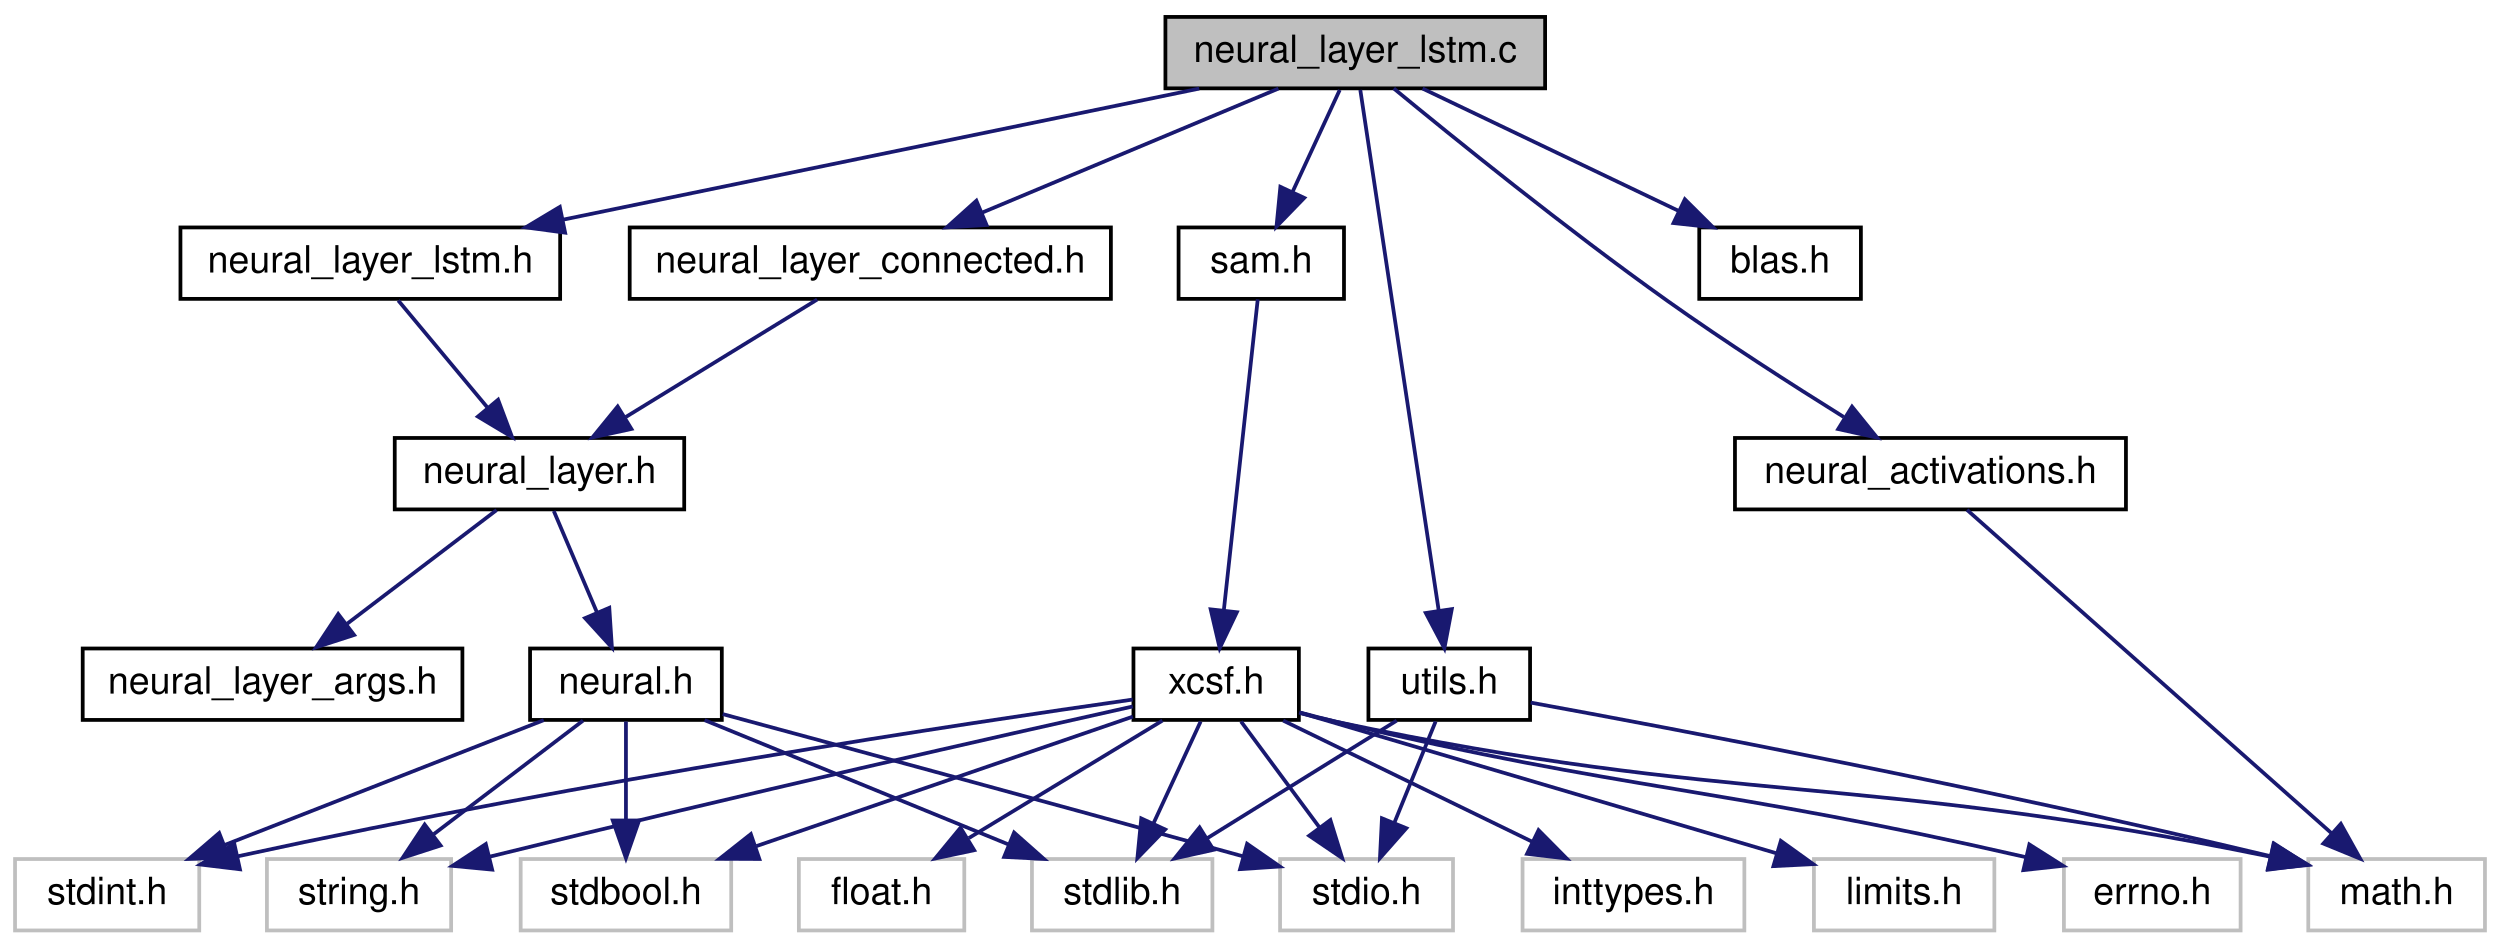
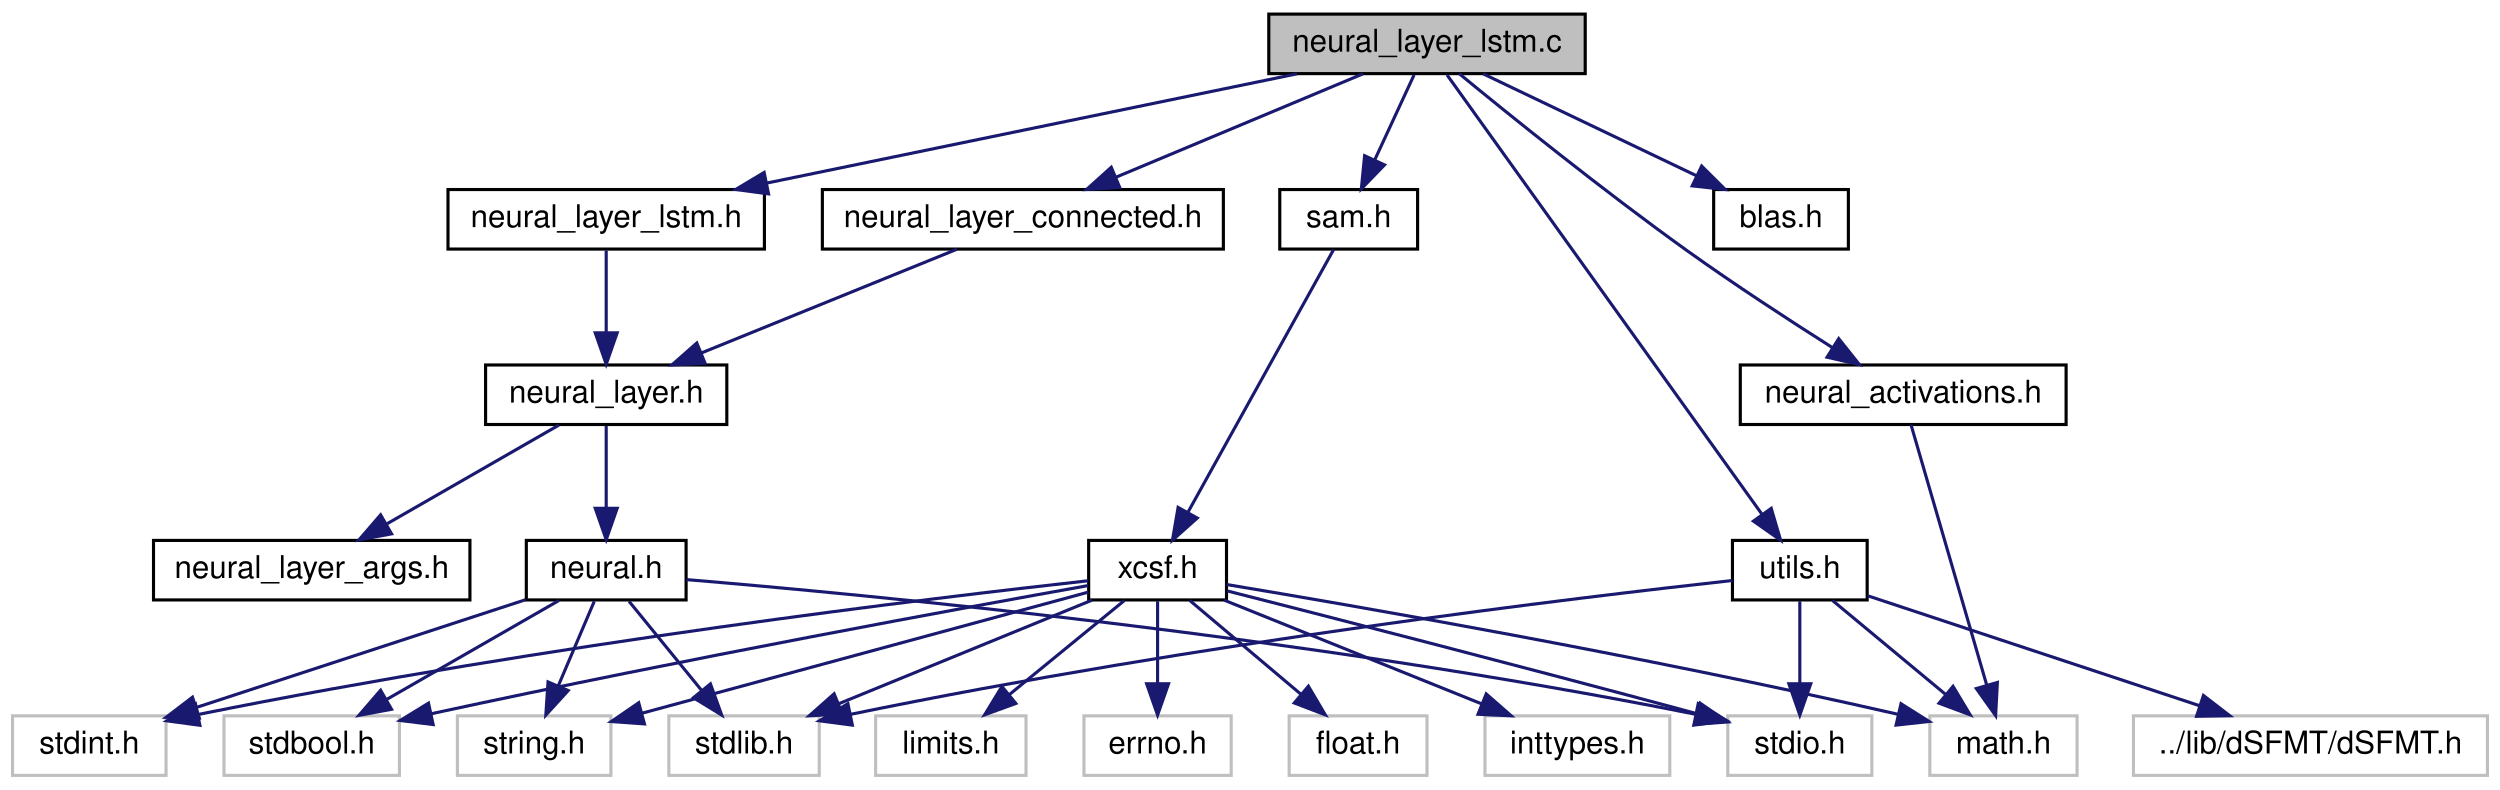
- <svg xmlns="http://www.w3.org/2000/svg" xmlns:xlink="http://www.w3.org/1999/xlink" width="665pt" height="252pt" viewBox="0.00 0.00 665.00 252.00">
+ <svg xmlns="http://www.w3.org/2000/svg" xmlns:xlink="http://www.w3.org/1999/xlink" width="798pt" height="252pt" viewBox="0.00 0.00 798.00 252.00">
  <g id="graph0" class="graph" transform="scale(1 1) rotate(0) translate(4 248)">
    <g id="node1" class="node">
      <g id="a_node1">
        <a xlink:title="An implementation of a long short-term memory layer.">
-           <polygon fill="#bfbfbf" stroke="black" points="306,-224.5 306,-243.5 407,-243.5 407,-224.5 306,-224.5" />
-           <text text-anchor="middle" x="356.5" y="-231.5" font-family="Helvetica,sans-Serif" font-size="10.00">neural_layer_lstm.c</text>
+           <polygon fill="#bfbfbf" stroke="black" points="401,-224.5 401,-243.5 502,-243.5 502,-224.5 401,-224.5" />
+           <text text-anchor="middle" x="451.5" y="-231.5" font-family="Helvetica,sans-Serif" font-size="10.00">neural_layer_lstm.c</text>
        </a>
      </g>
    </g>
    <g id="node2" class="node">
      <g id="a_node2">
        <a xlink:href="neural__layer__lstm_8h.html" target="_top" xlink:title="An implementation of a long short-term memory layer.">
-           <polygon fill="none" stroke="black" points="44,-168.5 44,-187.5 145,-187.5 145,-168.5 44,-168.5" />
-           <text text-anchor="middle" x="94.5" y="-175.5" font-family="Helvetica,sans-Serif" font-size="10.00">neural_layer_lstm.h</text>
+           <polygon fill="none" stroke="black" points="139,-168.5 139,-187.5 240,-187.5 240,-168.5 139,-168.5" />
+           <text text-anchor="middle" x="189.5" y="-175.5" font-family="Helvetica,sans-Serif" font-size="10.00">neural_layer_lstm.h</text>
        </a>
      </g>
    </g>
    <g id="edge1" class="edge">
-       <path fill="none" stroke="midnightblue" d="M314.99,-224.44C269.09,-214.98 195.12,-199.74 145.67,-189.55" />
-       <polygon fill="midnightblue" stroke="midnightblue" points="146.32,-186.11 135.82,-187.52 144.91,-192.96 146.32,-186.11" />
+       <path fill="none" stroke="midnightblue" d="M409.99,-224.44C364.09,-214.98 290.12,-199.74 240.67,-189.55" />
+       <polygon fill="midnightblue" stroke="midnightblue" points="241.32,-186.11 230.82,-187.52 239.91,-192.96 241.32,-186.11" />
    </g>
    <g id="node11" class="node">
      <g id="a_node11">
        <a xlink:href="blas_8h.html" target="_top" xlink:title="Basic linear algebra functions.">
-           <polygon fill="none" stroke="black" points="448,-168.5 448,-187.5 491,-187.5 491,-168.5 448,-168.5" />
-           <text text-anchor="middle" x="469.5" y="-175.5" font-family="Helvetica,sans-Serif" font-size="10.00">blas.h</text>
+           <polygon fill="none" stroke="black" points="543,-168.5 543,-187.5 586,-187.5 586,-168.5 543,-168.5" />
+           <text text-anchor="middle" x="564.5" y="-175.5" font-family="Helvetica,sans-Serif" font-size="10.00">blas.h</text>
        </a>
      </g>
    </g>
    <g id="edge10" class="edge">
-       <path fill="none" stroke="midnightblue" d="M374.41,-224.44C392.75,-215.68 421.51,-201.94 442.59,-191.86" />
-       <polygon fill="midnightblue" stroke="midnightblue" points="444.17,-194.99 451.68,-187.52 441.15,-188.67 444.17,-194.99" />
+       <path fill="none" stroke="midnightblue" d="M469.41,-224.44C487.75,-215.68 516.51,-201.94 537.59,-191.86" />
+       <polygon fill="midnightblue" stroke="midnightblue" points="539.17,-194.99 546.68,-187.52 536.15,-188.67 539.17,-194.99" />
    </g>
    <g id="node12" class="node">
      <g id="a_node12">
        <a xlink:href="neural__activations_8h.html" target="_top" xlink:title="Neural network activation functions.">
-           <polygon fill="none" stroke="black" points="457.5,-112.5 457.5,-131.5 561.5,-131.5 561.5,-112.5 457.5,-112.5" />
-           <text text-anchor="middle" x="509.5" y="-119.5" font-family="Helvetica,sans-Serif" font-size="10.00">neural_activations.h</text>
+           <polygon fill="none" stroke="black" points="551.5,-112.5 551.5,-131.5 655.5,-131.5 655.5,-112.5 551.5,-112.5" />
+           <text text-anchor="middle" x="603.5" y="-119.5" font-family="Helvetica,sans-Serif" font-size="10.00">neural_activations.h</text>
        </a>
      </g>
    </g>
    <g id="edge11" class="edge">
-       <path fill="none" stroke="midnightblue" d="M366.74,-224.47C382.19,-211.74 412.5,-187.19 439.5,-168 454.81,-157.12 472.62,-145.69 486.45,-137.07" />
-       <polygon fill="midnightblue" stroke="midnightblue" points="488.64,-139.83 495.3,-131.59 484.95,-133.87 488.64,-139.83" />
+       <path fill="none" stroke="midnightblue" d="M461.76,-224.5C477.22,-211.79 507.56,-187.28 534.5,-168 549.62,-157.18 567.18,-145.74 580.8,-137.11" />
+       <polygon fill="midnightblue" stroke="midnightblue" points="582.92,-139.91 589.52,-131.62 579.19,-133.98 582.92,-139.91" />
    </g>
    <g id="node14" class="node">
      <g id="a_node14">
        <a xlink:href="neural__layer__connected_8h.html" target="_top" xlink:title="An implementation of a fully-connected layer of perceptrons.">
-           <polygon fill="none" stroke="black" points="163.5,-168.5 163.5,-187.5 291.5,-187.5 291.5,-168.5 163.5,-168.5" />
-           <text text-anchor="middle" x="227.5" y="-175.5" font-family="Helvetica,sans-Serif" font-size="10.00">neural_layer_connected.h</text>
+           <polygon fill="none" stroke="black" points="258.5,-168.5 258.5,-187.5 386.5,-187.5 386.5,-168.5 258.5,-168.5" />
+           <text text-anchor="middle" x="322.5" y="-175.5" font-family="Helvetica,sans-Serif" font-size="10.00">neural_layer_connected.h</text>
        </a>
      </g>
    </g>
    <g id="edge13" class="edge">
-       <path fill="none" stroke="midnightblue" d="M336.06,-224.44C314.83,-215.56 281.4,-201.56 257.25,-191.45" />
-       <polygon fill="midnightblue" stroke="midnightblue" points="258.42,-188.15 247.84,-187.52 255.72,-194.61 258.42,-188.15" />
+       <path fill="none" stroke="midnightblue" d="M431.06,-224.44C409.83,-215.56 376.4,-201.56 352.25,-191.45" />
+       <polygon fill="midnightblue" stroke="midnightblue" points="353.42,-188.15 342.84,-187.52 350.72,-194.61 353.42,-188.15" />
    </g>
    <g id="node15" class="node">
      <g id="a_node15">
        <a xlink:href="sam_8h.html" target="_top" xlink:title="Self-adaptive mutation functions.">
-           <polygon fill="none" stroke="black" points="309.5,-168.5 309.5,-187.5 353.5,-187.5 353.5,-168.5 309.5,-168.5" />
-           <text text-anchor="middle" x="331.5" y="-175.5" font-family="Helvetica,sans-Serif" font-size="10.00">sam.h</text>
+           <polygon fill="none" stroke="black" points="404.5,-168.5 404.5,-187.5 448.5,-187.5 448.5,-168.5 404.5,-168.5" />
+           <text text-anchor="middle" x="426.5" y="-175.5" font-family="Helvetica,sans-Serif" font-size="10.00">sam.h</text>
        </a>
      </g>
    </g>
    <g id="edge15" class="edge">
-       <path fill="none" stroke="midnightblue" d="M352.37,-224.08C348.99,-216.77 344.08,-206.18 339.88,-197.1" />
-       <polygon fill="midnightblue" stroke="midnightblue" points="342.93,-195.36 335.55,-187.75 336.58,-198.3 342.93,-195.36" />
+       <path fill="none" stroke="midnightblue" d="M447.37,-224.08C443.99,-216.77 439.08,-206.18 434.88,-197.1" />
+       <polygon fill="midnightblue" stroke="midnightblue" points="437.93,-195.36 430.55,-187.75 431.58,-198.3 437.93,-195.36" />
    </g>
    <g id="node21" class="node">
      <g id="a_node21">
        <a xlink:href="utils_8h.html" target="_top" xlink:title="Utility functions for random number handling, etc.">
-           <polygon fill="none" stroke="black" points="360,-56.5 360,-75.5 403,-75.5 403,-56.5 360,-56.5" />
-           <text text-anchor="middle" x="381.5" y="-63.5" font-family="Helvetica,sans-Serif" font-size="10.00">utils.h</text>
+           <polygon fill="none" stroke="black" points="549,-56.5 549,-75.5 592,-75.5 592,-56.5 549,-56.5" />
+           <text text-anchor="middle" x="570.5" y="-63.5" font-family="Helvetica,sans-Serif" font-size="10.00">utils.h</text>
        </a>
      </g>
    </g>
    <g id="edge27" class="edge">
-       <path fill="none" stroke="midnightblue" d="M357.84,-224.08C361.78,-197.95 373.34,-121.21 378.7,-85.58" />
-       <polygon fill="midnightblue" stroke="midnightblue" points="382.18,-85.98 380.21,-75.57 375.26,-84.94 382.18,-85.98" />
+       <path fill="none" stroke="midnightblue" d="M457.9,-224.08C476.95,-197.49 533.55,-118.54 558.48,-83.76" />
+       <polygon fill="midnightblue" stroke="midnightblue" points="561.38,-85.73 564.36,-75.57 555.69,-81.66 561.38,-85.73" />
    </g>
    <g id="node3" class="node">
      <g id="a_node3">
        <a xlink:href="neural__layer_8h.html" target="_top" xlink:title="Interface for neural network layers.">
-           <polygon fill="none" stroke="black" points="101,-112.5 101,-131.5 178,-131.5 178,-112.5 101,-112.5" />
-           <text text-anchor="middle" x="139.5" y="-119.5" font-family="Helvetica,sans-Serif" font-size="10.00">neural_layer.h</text>
+           <polygon fill="none" stroke="black" points="151,-112.5 151,-131.5 228,-131.5 228,-112.5 151,-112.5" />
+           <text text-anchor="middle" x="189.5" y="-119.5" font-family="Helvetica,sans-Serif" font-size="10.00">neural_layer.h</text>
        </a>
      </g>
    </g>
    <g id="edge2" class="edge">
-       <path fill="none" stroke="midnightblue" d="M101.93,-168.08C108.35,-160.38 117.81,-149.03 125.62,-139.65" />
-       <polygon fill="midnightblue" stroke="midnightblue" points="128.49,-141.67 132.21,-131.75 123.12,-137.19 128.49,-141.67" />
+       <path fill="none" stroke="midnightblue" d="M189.5,-168.08C189.5,-161.01 189.5,-150.86 189.5,-141.99" />
+       <polygon fill="midnightblue" stroke="midnightblue" points="193,-141.75 189.5,-131.75 186,-141.75 193,-141.75" />
    </g>
    <g id="node4" class="node">
      <g id="a_node4">
        <a xlink:href="neural_8h.html" target="_top" xlink:title="An implementation of a multi-layer perceptron neural network.">
-           <polygon fill="none" stroke="black" points="137,-56.5 137,-75.5 188,-75.5 188,-56.5 137,-56.5" />
-           <text text-anchor="middle" x="162.5" y="-63.5" font-family="Helvetica,sans-Serif" font-size="10.00">neural.h</text>
+           <polygon fill="none" stroke="black" points="164,-56.5 164,-75.5 215,-75.5 215,-56.5 164,-56.5" />
+           <text text-anchor="middle" x="189.5" y="-63.5" font-family="Helvetica,sans-Serif" font-size="10.00">neural.h</text>
        </a>
      </g>
    </g>
    <g id="edge3" class="edge">
-       <path fill="none" stroke="midnightblue" d="M143.3,-112.08C146.41,-104.77 150.92,-94.18 154.79,-85.1" />
-       <polygon fill="midnightblue" stroke="midnightblue" points="158.07,-86.32 158.77,-75.75 151.63,-83.58 158.07,-86.32" />
+       <path fill="none" stroke="midnightblue" d="M189.5,-112.08C189.5,-105.01 189.5,-94.86 189.5,-85.99" />
+       <polygon fill="midnightblue" stroke="midnightblue" points="193,-85.75 189.5,-75.75 186,-85.75 193,-85.75" />
    </g>
    <g id="node10" class="node">
      <g id="a_node10">
        <a xlink:href="neural__layer__args_8h.html" target="_top" xlink:title="Functions operating on neural network arguments/constants.">
-           <polygon fill="none" stroke="black" points="18,-56.5 18,-75.5 119,-75.5 119,-56.5 18,-56.5" />
-           <text text-anchor="middle" x="68.5" y="-63.5" font-family="Helvetica,sans-Serif" font-size="10.00">neural_layer_args.h</text>
+           <polygon fill="none" stroke="black" points="45,-56.5 45,-75.5 146,-75.5 146,-56.5 45,-56.5" />
+           <text text-anchor="middle" x="95.5" y="-63.5" font-family="Helvetica,sans-Serif" font-size="10.00">neural_layer_args.h</text>
        </a>
      </g>
    </g>
    <g id="edge9" class="edge">
-       <path fill="none" stroke="midnightblue" d="M128.09,-112.32C117.39,-104.18 101.16,-91.84 88.34,-82.09" />
-       <polygon fill="midnightblue" stroke="midnightblue" points="90.19,-79.1 80.11,-75.83 85.96,-84.67 90.19,-79.1" />
+       <path fill="none" stroke="midnightblue" d="M174.4,-112.32C159.6,-103.82 136.81,-90.73 119.52,-80.8" />
+       <polygon fill="midnightblue" stroke="midnightblue" points="120.98,-77.6 110.57,-75.65 117.49,-83.67 120.98,-77.6" />
    </g>
    <g id="node5" class="node">
      <g id="a_node5">
        <a xlink:title=" ">
-           <polygon fill="none" stroke="#bfbfbf" points="134.5,-0.5 134.5,-19.5 190.5,-19.5 190.5,-0.5 134.5,-0.5" />
-           <text text-anchor="middle" x="162.5" y="-7.5" font-family="Helvetica,sans-Serif" font-size="10.00">stdbool.h</text>
+           <polygon fill="none" stroke="#bfbfbf" points="67.5,-0.5 67.5,-19.5 123.5,-19.5 123.5,-0.5 67.5,-0.5" />
+           <text text-anchor="middle" x="95.5" y="-7.5" font-family="Helvetica,sans-Serif" font-size="10.00">stdbool.h</text>
        </a>
      </g>
    </g>
    <g id="edge4" class="edge">
-       <path fill="none" stroke="midnightblue" d="M162.5,-56.08C162.5,-49.01 162.5,-38.86 162.5,-29.99" />
-       <polygon fill="midnightblue" stroke="midnightblue" points="166,-29.75 162.5,-19.75 159,-29.75 166,-29.75" />
+       <path fill="none" stroke="midnightblue" d="M174.4,-56.32C159.6,-47.82 136.81,-34.73 119.52,-24.8" />
+       <polygon fill="midnightblue" stroke="midnightblue" points="120.98,-21.6 110.57,-19.65 117.49,-27.67 120.98,-21.6" />
    </g>
    <g id="node6" class="node">
      <g id="a_node6">
        <a xlink:title=" ">
          <polygon fill="none" stroke="#bfbfbf" points="0,-0.5 0,-19.5 49,-19.5 49,-0.5 0,-0.5" />
          <text text-anchor="middle" x="24.5" y="-7.5" font-family="Helvetica,sans-Serif" font-size="10.00">stdint.h</text>
        </a>
      </g>
    </g>
    <g id="edge5" class="edge">
-       <path fill="none" stroke="midnightblue" d="M140.63,-56.44C117.72,-47.48 81.52,-33.31 55.63,-23.18" />
-       <polygon fill="midnightblue" stroke="midnightblue" points="56.85,-19.9 46.26,-19.52 54.3,-26.42 56.85,-19.9" />
+       <path fill="none" stroke="midnightblue" d="M163.72,-56.56C135.42,-47.3 89.87,-32.39 58.62,-22.17" />
+       <polygon fill="midnightblue" stroke="midnightblue" points="59.62,-18.81 49.02,-19.03 57.44,-25.46 59.62,-18.81" />
    </g>
    <g id="node7" class="node">
      <g id="a_node7">
        <a xlink:title=" ">
-           <polygon fill="none" stroke="#bfbfbf" points="336.5,-0.5 336.5,-19.5 382.5,-19.5 382.5,-0.5 336.5,-0.5" />
-           <text text-anchor="middle" x="359.5" y="-7.5" font-family="Helvetica,sans-Serif" font-size="10.00">stdio.h</text>
+           <polygon fill="none" stroke="#bfbfbf" points="547.5,-0.5 547.5,-19.5 593.5,-19.5 593.5,-0.5 547.5,-0.5" />
+           <text text-anchor="middle" x="570.5" y="-7.5" font-family="Helvetica,sans-Serif" font-size="10.00">stdio.h</text>
        </a>
      </g>
    </g>
    <g id="edge6" class="edge">
-       <path fill="none" stroke="midnightblue" d="M188.24,-58.05C218.88,-49.76 271.84,-35.38 326.56,-20.24" />
-       <polygon fill="midnightblue" stroke="midnightblue" points="327.73,-23.55 336.43,-17.51 325.86,-16.81 327.73,-23.55" />
+       <path fill="none" stroke="midnightblue" d="M215.11,-62.99C271.64,-58.27 411.44,-45.11 537.37,-19.97" />
+       <polygon fill="midnightblue" stroke="midnightblue" points="538.07,-23.4 547.18,-17.98 536.68,-16.54 538.07,-23.4" />
    </g>
    <g id="node8" class="node">
      <g id="a_node8">
        <a xlink:title=" ">
-           <polygon fill="none" stroke="#bfbfbf" points="270.5,-0.5 270.5,-19.5 318.5,-19.5 318.5,-0.5 270.5,-0.5" />
-           <text text-anchor="middle" x="294.5" y="-7.5" font-family="Helvetica,sans-Serif" font-size="10.00">stdlib.h</text>
+           <polygon fill="none" stroke="#bfbfbf" points="209.5,-0.5 209.5,-19.5 257.5,-19.5 257.5,-0.5 209.5,-0.5" />
+           <text text-anchor="middle" x="233.5" y="-7.5" font-family="Helvetica,sans-Serif" font-size="10.00">stdlib.h</text>
        </a>
      </g>
    </g>
    <g id="edge7" class="edge">
-       <path fill="none" stroke="midnightblue" d="M183.42,-56.44C205.24,-47.52 239.65,-33.44 264.39,-23.32" />
-       <polygon fill="midnightblue" stroke="midnightblue" points="265.75,-26.54 273.68,-19.52 263.1,-20.06 265.75,-26.54" />
+       <path fill="none" stroke="midnightblue" d="M196.77,-56.08C203.04,-48.38 212.29,-37.03 219.93,-27.65" />
+       <polygon fill="midnightblue" stroke="midnightblue" points="222.77,-29.71 226.37,-19.75 217.34,-25.29 222.77,-29.71" />
    </g>
    <g id="node9" class="node">
      <g id="a_node9">
        <a xlink:title=" ">
-           <polygon fill="none" stroke="#bfbfbf" points="67,-0.5 67,-19.5 116,-19.5 116,-0.5 67,-0.5" />
-           <text text-anchor="middle" x="91.5" y="-7.5" font-family="Helvetica,sans-Serif" font-size="10.00">string.h</text>
+           <polygon fill="none" stroke="#bfbfbf" points="142,-0.5 142,-19.5 191,-19.5 191,-0.5 142,-0.5" />
+           <text text-anchor="middle" x="166.5" y="-7.5" font-family="Helvetica,sans-Serif" font-size="10.00">string.h</text>
        </a>
      </g>
    </g>
    <g id="edge8" class="edge">
-       <path fill="none" stroke="midnightblue" d="M151.09,-56.32C140.39,-48.18 124.16,-35.84 111.34,-26.09" />
-       <polygon fill="midnightblue" stroke="midnightblue" points="113.19,-23.1 103.11,-19.83 108.96,-28.67 113.19,-23.1" />
+       <path fill="none" stroke="midnightblue" d="M185.7,-56.08C182.59,-48.77 178.08,-38.18 174.21,-29.1" />
+       <polygon fill="midnightblue" stroke="midnightblue" points="177.37,-27.58 170.23,-19.75 170.93,-30.32 177.37,-27.58" />
    </g>
    <g id="node13" class="node">
      <g id="a_node13">
        <a xlink:title=" ">
-           <polygon fill="none" stroke="#bfbfbf" points="610,-0.5 610,-19.5 657,-19.5 657,-0.5 610,-0.5" />
-           <text text-anchor="middle" x="633.5" y="-7.5" font-family="Helvetica,sans-Serif" font-size="10.00">math.h</text>
+           <polygon fill="none" stroke="#bfbfbf" points="612,-0.5 612,-19.5 659,-19.5 659,-0.5 612,-0.5" />
+           <text text-anchor="middle" x="635.5" y="-7.5" font-family="Helvetica,sans-Serif" font-size="10.00">math.h</text>
        </a>
      </g>
    </g>
    <g id="edge12" class="edge">
-       <path fill="none" stroke="midnightblue" d="M519.23,-112.37C540.15,-93.81 589.63,-49.91 616.1,-26.44" />
-       <polygon fill="midnightblue" stroke="midnightblue" points="618.66,-28.85 623.82,-19.59 614.01,-23.61 618.66,-28.85" />
+       <path fill="none" stroke="midnightblue" d="M606.01,-112.37C611.2,-94.54 623.2,-53.3 630.18,-29.27" />
+       <polygon fill="midnightblue" stroke="midnightblue" points="633.57,-30.17 633,-19.59 626.85,-28.22 633.57,-30.17" />
    </g>
    <g id="edge14" class="edge">
-       <path fill="none" stroke="midnightblue" d="M213.36,-168.32C199.63,-159.9 178.56,-146.97 162.44,-137.07" />
-       <polygon fill="midnightblue" stroke="midnightblue" points="163.96,-133.9 153.6,-131.65 160.3,-139.87 163.96,-133.9" />
+       <path fill="none" stroke="midnightblue" d="M301.43,-168.44C279.44,-159.52 244.77,-145.44 219.84,-135.32" />
+       <polygon fill="midnightblue" stroke="midnightblue" points="221.06,-132.04 210.48,-131.52 218.42,-138.52 221.06,-132.04" />
    </g>
    <g id="node16" class="node">
      <g id="a_node16">
        <a xlink:href="xcsf_8h.html" target="_top" xlink:title="XCSF data structures.">
-           <polygon fill="none" stroke="black" points="297.5,-56.5 297.5,-75.5 341.5,-75.5 341.5,-56.5 297.5,-56.5" />
-           <text text-anchor="middle" x="319.5" y="-63.5" font-family="Helvetica,sans-Serif" font-size="10.00">xcsf.h</text>
+           <polygon fill="none" stroke="black" points="343.5,-56.5 343.5,-75.5 387.5,-75.5 387.5,-56.5 343.5,-56.5" />
+           <text text-anchor="middle" x="365.5" y="-63.5" font-family="Helvetica,sans-Serif" font-size="10.00">xcsf.h</text>
        </a>
      </g>
    </g>
    <g id="edge16" class="edge">
-       <path fill="none" stroke="midnightblue" d="M330.56,-168.37C328.62,-150.62 324.15,-109.67 321.53,-85.6" />
-       <polygon fill="midnightblue" stroke="midnightblue" points="325,-85.15 320.44,-75.59 318.04,-85.91 325,-85.15" />
+       <path fill="none" stroke="midnightblue" d="M421.71,-168.37C411.74,-150.38 388.54,-108.55 375.27,-84.63" />
+       <polygon fill="midnightblue" stroke="midnightblue" points="378.17,-82.64 370.26,-75.59 372.05,-86.03 378.17,-82.64" />
    </g>
    <g id="edge22" class="edge">
-       <path fill="none" stroke="midnightblue" d="M297.34,-57.38C271.29,-48.42 227.75,-33.44 197.21,-22.94" />
-       <polygon fill="midnightblue" stroke="midnightblue" points="197.99,-19.51 187.4,-19.56 195.72,-26.13 197.99,-19.51" />
+       <path fill="none" stroke="midnightblue" d="M343.26,-61.07C303.31,-53.93 216.53,-38.08 133.58,-20.16" />
+       <polygon fill="midnightblue" stroke="midnightblue" points="134.26,-16.72 123.75,-18.02 132.78,-23.56 134.26,-16.72" />
    </g>
    <g id="edge23" class="edge">
-       <path fill="none" stroke="midnightblue" d="M297.28,-61.92C253.48,-55.69 152.79,-40.61 59.21,-20.22" />
-       <polygon fill="midnightblue" stroke="midnightblue" points="59.82,-16.77 49.3,-18.04 58.31,-23.61 59.82,-16.77" />
+       <path fill="none" stroke="midnightblue" d="M343.39,-62.63C294.13,-57.17 171.52,-42.55 59.11,-19.91" />
+       <polygon fill="midnightblue" stroke="midnightblue" points="59.8,-16.48 49.31,-17.91 58.4,-23.34 59.8,-16.48" />
    </g>
    <g id="edge24" class="edge">
-       <path fill="none" stroke="midnightblue" d="M326.11,-56.08C331.76,-48.46 340.04,-37.26 346.95,-27.94" />
-       <polygon fill="midnightblue" stroke="midnightblue" points="349.88,-29.87 353.02,-19.75 344.25,-25.7 349.88,-29.87" />
+       <path fill="none" stroke="midnightblue" d="M387.66,-59.39C418.86,-51.45 477.78,-36.34 537.47,-20.24" />
+       <polygon fill="midnightblue" stroke="midnightblue" points="538.7,-23.53 547.44,-17.54 536.88,-16.78 538.7,-23.53" />
    </g>
    <g id="edge25" class="edge">
-       <path fill="none" stroke="midnightblue" d="M315.37,-56.08C311.99,-48.77 307.08,-38.18 302.88,-29.1" />
-       <polygon fill="midnightblue" stroke="midnightblue" points="305.93,-27.36 298.55,-19.75 299.58,-30.3 305.93,-27.36" />
+       <path fill="none" stroke="midnightblue" d="M344.58,-56.44C322.76,-47.52 288.35,-33.44 263.61,-23.32" />
+       <polygon fill="midnightblue" stroke="midnightblue" points="264.9,-20.06 254.32,-19.52 262.25,-26.54 264.9,-20.06" />
    </g>
    <g id="edge26" class="edge">
-       <path fill="none" stroke="midnightblue" d="M297.34,-60.09C262.94,-52.43 194.4,-36.95 126.39,-20.16" />
-       <polygon fill="midnightblue" stroke="midnightblue" points="126.91,-16.68 116.36,-17.68 125.22,-23.48 126.91,-16.68" />
+       <path fill="none" stroke="midnightblue" d="M343.44,-59.01C308.93,-49.65 241.87,-31.45 200.95,-20.35" />
+       <polygon fill="midnightblue" stroke="midnightblue" points="201.71,-16.93 191.14,-17.69 199.88,-23.68 201.71,-16.93" />
    </g>
    <g id="edge21" class="edge">
-       <path fill="none" stroke="midnightblue" d="M341.79,-58.33C345.03,-57.48 348.34,-56.67 351.5,-56 458.21,-33.41 489.89,-42.68 599.99,-20.09" />
-       <polygon fill="midnightblue" stroke="midnightblue" points="600.75,-23.51 609.82,-18.03 599.32,-16.66 600.75,-23.51" />
+       <path fill="none" stroke="midnightblue" d="M387.51,-61.42C427.96,-54.7 517.01,-39.34 601.96,-19.97" />
+       <polygon fill="midnightblue" stroke="midnightblue" points="602.8,-23.37 611.76,-17.71 601.23,-16.55 602.8,-23.37" />
    </g>
    <g id="node17" class="node">
      <g id="a_node17">
        <a xlink:title=" ">
-           <polygon fill="none" stroke="#bfbfbf" points="545,-0.5 545,-19.5 592,-19.5 592,-0.5 545,-0.5" />
-           <text text-anchor="middle" x="568.5" y="-7.5" font-family="Helvetica,sans-Serif" font-size="10.00">errno.h</text>
+           <polygon fill="none" stroke="#bfbfbf" points="342,-0.5 342,-19.5 389,-19.5 389,-0.5 342,-0.5" />
+           <text text-anchor="middle" x="365.5" y="-7.5" font-family="Helvetica,sans-Serif" font-size="10.00">errno.h</text>
        </a>
      </g>
    </g>
    <g id="edge17" class="edge">
-       <path fill="none" stroke="midnightblue" d="M341.82,-58.47C345.06,-57.6 348.36,-56.75 351.5,-56 429.56,-37.42 452.66,-38.84 534.97,-19.97" />
-       <polygon fill="midnightblue" stroke="midnightblue" points="535.81,-23.37 544.76,-17.7 534.23,-16.55 535.81,-23.37" />
+       <path fill="none" stroke="midnightblue" d="M365.5,-56.08C365.5,-49.01 365.5,-38.86 365.5,-29.99" />
+       <polygon fill="midnightblue" stroke="midnightblue" points="369,-29.75 365.5,-19.75 362,-29.75 369,-29.75" />
    </g>
    <g id="node18" class="node">
      <g id="a_node18">
        <a xlink:title=" ">
-           <polygon fill="none" stroke="#bfbfbf" points="208.5,-0.5 208.5,-19.5 252.5,-19.5 252.5,-0.5 208.5,-0.5" />
-           <text text-anchor="middle" x="230.5" y="-7.5" font-family="Helvetica,sans-Serif" font-size="10.00">float.h</text>
+           <polygon fill="none" stroke="#bfbfbf" points="407.5,-0.5 407.5,-19.5 451.5,-19.5 451.5,-0.5 407.5,-0.5" />
+           <text text-anchor="middle" x="429.5" y="-7.5" font-family="Helvetica,sans-Serif" font-size="10.00">float.h</text>
        </a>
      </g>
    </g>
    <g id="edge18" class="edge">
-       <path fill="none" stroke="midnightblue" d="M305.2,-56.32C291.32,-47.9 270.01,-34.97 253.7,-25.07" />
-       <polygon fill="midnightblue" stroke="midnightblue" points="255.13,-21.85 244.76,-19.65 251.5,-27.83 255.13,-21.85" />
+       <path fill="none" stroke="midnightblue" d="M375.78,-56.32C385.34,-48.26 399.78,-36.08 411.28,-26.37" />
+       <polygon fill="midnightblue" stroke="midnightblue" points="413.64,-28.96 419.03,-19.83 409.13,-23.61 413.64,-28.96" />
    </g>
    <g id="node19" class="node">
      <g id="a_node19">
        <a xlink:title=" ">
-           <polygon fill="none" stroke="#bfbfbf" points="401,-0.5 401,-19.5 460,-19.5 460,-0.5 401,-0.5" />
-           <text text-anchor="middle" x="430.5" y="-7.5" font-family="Helvetica,sans-Serif" font-size="10.00">inttypes.h</text>
+           <polygon fill="none" stroke="#bfbfbf" points="470,-0.5 470,-19.5 529,-19.5 529,-0.5 470,-0.5" />
+           <text text-anchor="middle" x="499.5" y="-7.5" font-family="Helvetica,sans-Serif" font-size="10.00">inttypes.h</text>
        </a>
      </g>
    </g>
    <g id="edge19" class="edge">
-       <path fill="none" stroke="midnightblue" d="M337.33,-56.32C355.22,-47.62 382.98,-34.12 403.55,-24.11" />
-       <polygon fill="midnightblue" stroke="midnightblue" points="405.25,-27.18 412.71,-19.65 402.19,-20.88 405.25,-27.18" />
+       <path fill="none" stroke="midnightblue" d="M386.73,-56.44C408.88,-47.52 443.82,-33.44 468.94,-23.32" />
+       <polygon fill="midnightblue" stroke="midnightblue" points="470.4,-26.5 478.37,-19.52 467.78,-20.01 470.4,-26.5" />
    </g>
    <g id="node20" class="node">
      <g id="a_node20">
        <a xlink:title=" ">
-           <polygon fill="none" stroke="#bfbfbf" points="478.5,-0.5 478.5,-19.5 526.5,-19.5 526.5,-0.5 478.5,-0.5" />
-           <text text-anchor="middle" x="502.5" y="-7.5" font-family="Helvetica,sans-Serif" font-size="10.00">limits.h</text>
+           <polygon fill="none" stroke="#bfbfbf" points="275.5,-0.5 275.5,-19.5 323.5,-19.5 323.5,-0.5 275.5,-0.5" />
+           <text text-anchor="middle" x="299.5" y="-7.5" font-family="Helvetica,sans-Serif" font-size="10.00">limits.h</text>
        </a>
      </g>
    </g>
    <g id="edge20" class="edge">
-       <path fill="none" stroke="midnightblue" d="M341.57,-58.49C373.12,-49.18 431.36,-31.99 468.45,-21.05" />
-       <polygon fill="midnightblue" stroke="midnightblue" points="469.71,-24.32 478.31,-18.14 467.73,-17.61 469.71,-24.32" />
+       <path fill="none" stroke="midnightblue" d="M354.9,-56.32C345.04,-48.26 330.15,-36.08 318.28,-26.37" />
+       <polygon fill="midnightblue" stroke="midnightblue" points="320.25,-23.46 310.3,-19.83 315.82,-28.88 320.25,-23.46" />
+     </g>
+     <g id="edge30" class="edge">
+       <path fill="none" stroke="midnightblue" d="M570.5,-56.08C570.5,-49.01 570.5,-38.86 570.5,-29.99" />
+       <polygon fill="midnightblue" stroke="midnightblue" points="574,-29.75 570.5,-19.75 567,-29.75 574,-29.75" />
+     </g>
+     <g id="edge31" class="edge">
+       <path fill="none" stroke="midnightblue" d="M548.97,-62.71C500.47,-57.36 378.87,-42.88 267.61,-20.01" />
+       <polygon fill="midnightblue" stroke="midnightblue" points="268.07,-16.54 257.57,-17.92 266.65,-23.39 268.07,-16.54" />
    </g>
    <g id="edge29" class="edge">
-       <path fill="none" stroke="midnightblue" d="M377.87,-56.08C374.89,-48.77 370.57,-38.18 366.88,-29.1" />
-       <polygon fill="midnightblue" stroke="midnightblue" points="370.08,-27.69 363.07,-19.75 363.6,-30.33 370.08,-27.69" />
-     </g>
-     <g id="edge30" class="edge">
-       <path fill="none" stroke="midnightblue" d="M367.52,-56.32C353.95,-47.9 333.12,-34.97 317.18,-25.07" />
-       <polygon fill="midnightblue" stroke="midnightblue" points="318.79,-21.95 308.44,-19.65 315.09,-27.9 318.79,-21.95" />
+       <path fill="none" stroke="midnightblue" d="M580.94,-56.32C590.65,-48.26 605.32,-36.08 617,-26.37" />
+       <polygon fill="midnightblue" stroke="midnightblue" points="619.41,-28.92 624.87,-19.83 614.94,-23.53 619.41,-28.92" />
+     </g>
+     <g id="node22" class="node">
+       <g id="a_node22">
+         <a xlink:title=" ">
+           <polygon fill="none" stroke="#bfbfbf" points="677,-0.5 677,-19.5 790,-19.5 790,-0.5 677,-0.5" />
+           <text text-anchor="middle" x="733.5" y="-7.5" font-family="Helvetica,sans-Serif" font-size="10.00">../lib/dSFMT/dSFMT.h</text>
+         </a>
+       </g>
    </g>
    <g id="edge28" class="edge">
-       <path fill="none" stroke="midnightblue" d="M403.16,-61.11C441.12,-54.17 522.3,-38.83 599.86,-20.27" />
-       <polygon fill="midnightblue" stroke="midnightblue" points="600.89,-23.63 609.78,-17.88 599.24,-16.82 600.89,-23.63" />
+       <path fill="none" stroke="midnightblue" d="M592.15,-57.83C619.22,-48.86 665.94,-33.38 698.22,-22.69" />
+       <polygon fill="midnightblue" stroke="midnightblue" points="699.34,-26 707.73,-19.54 697.14,-19.36 699.34,-26" />
    </g>
  </g>
</svg>
